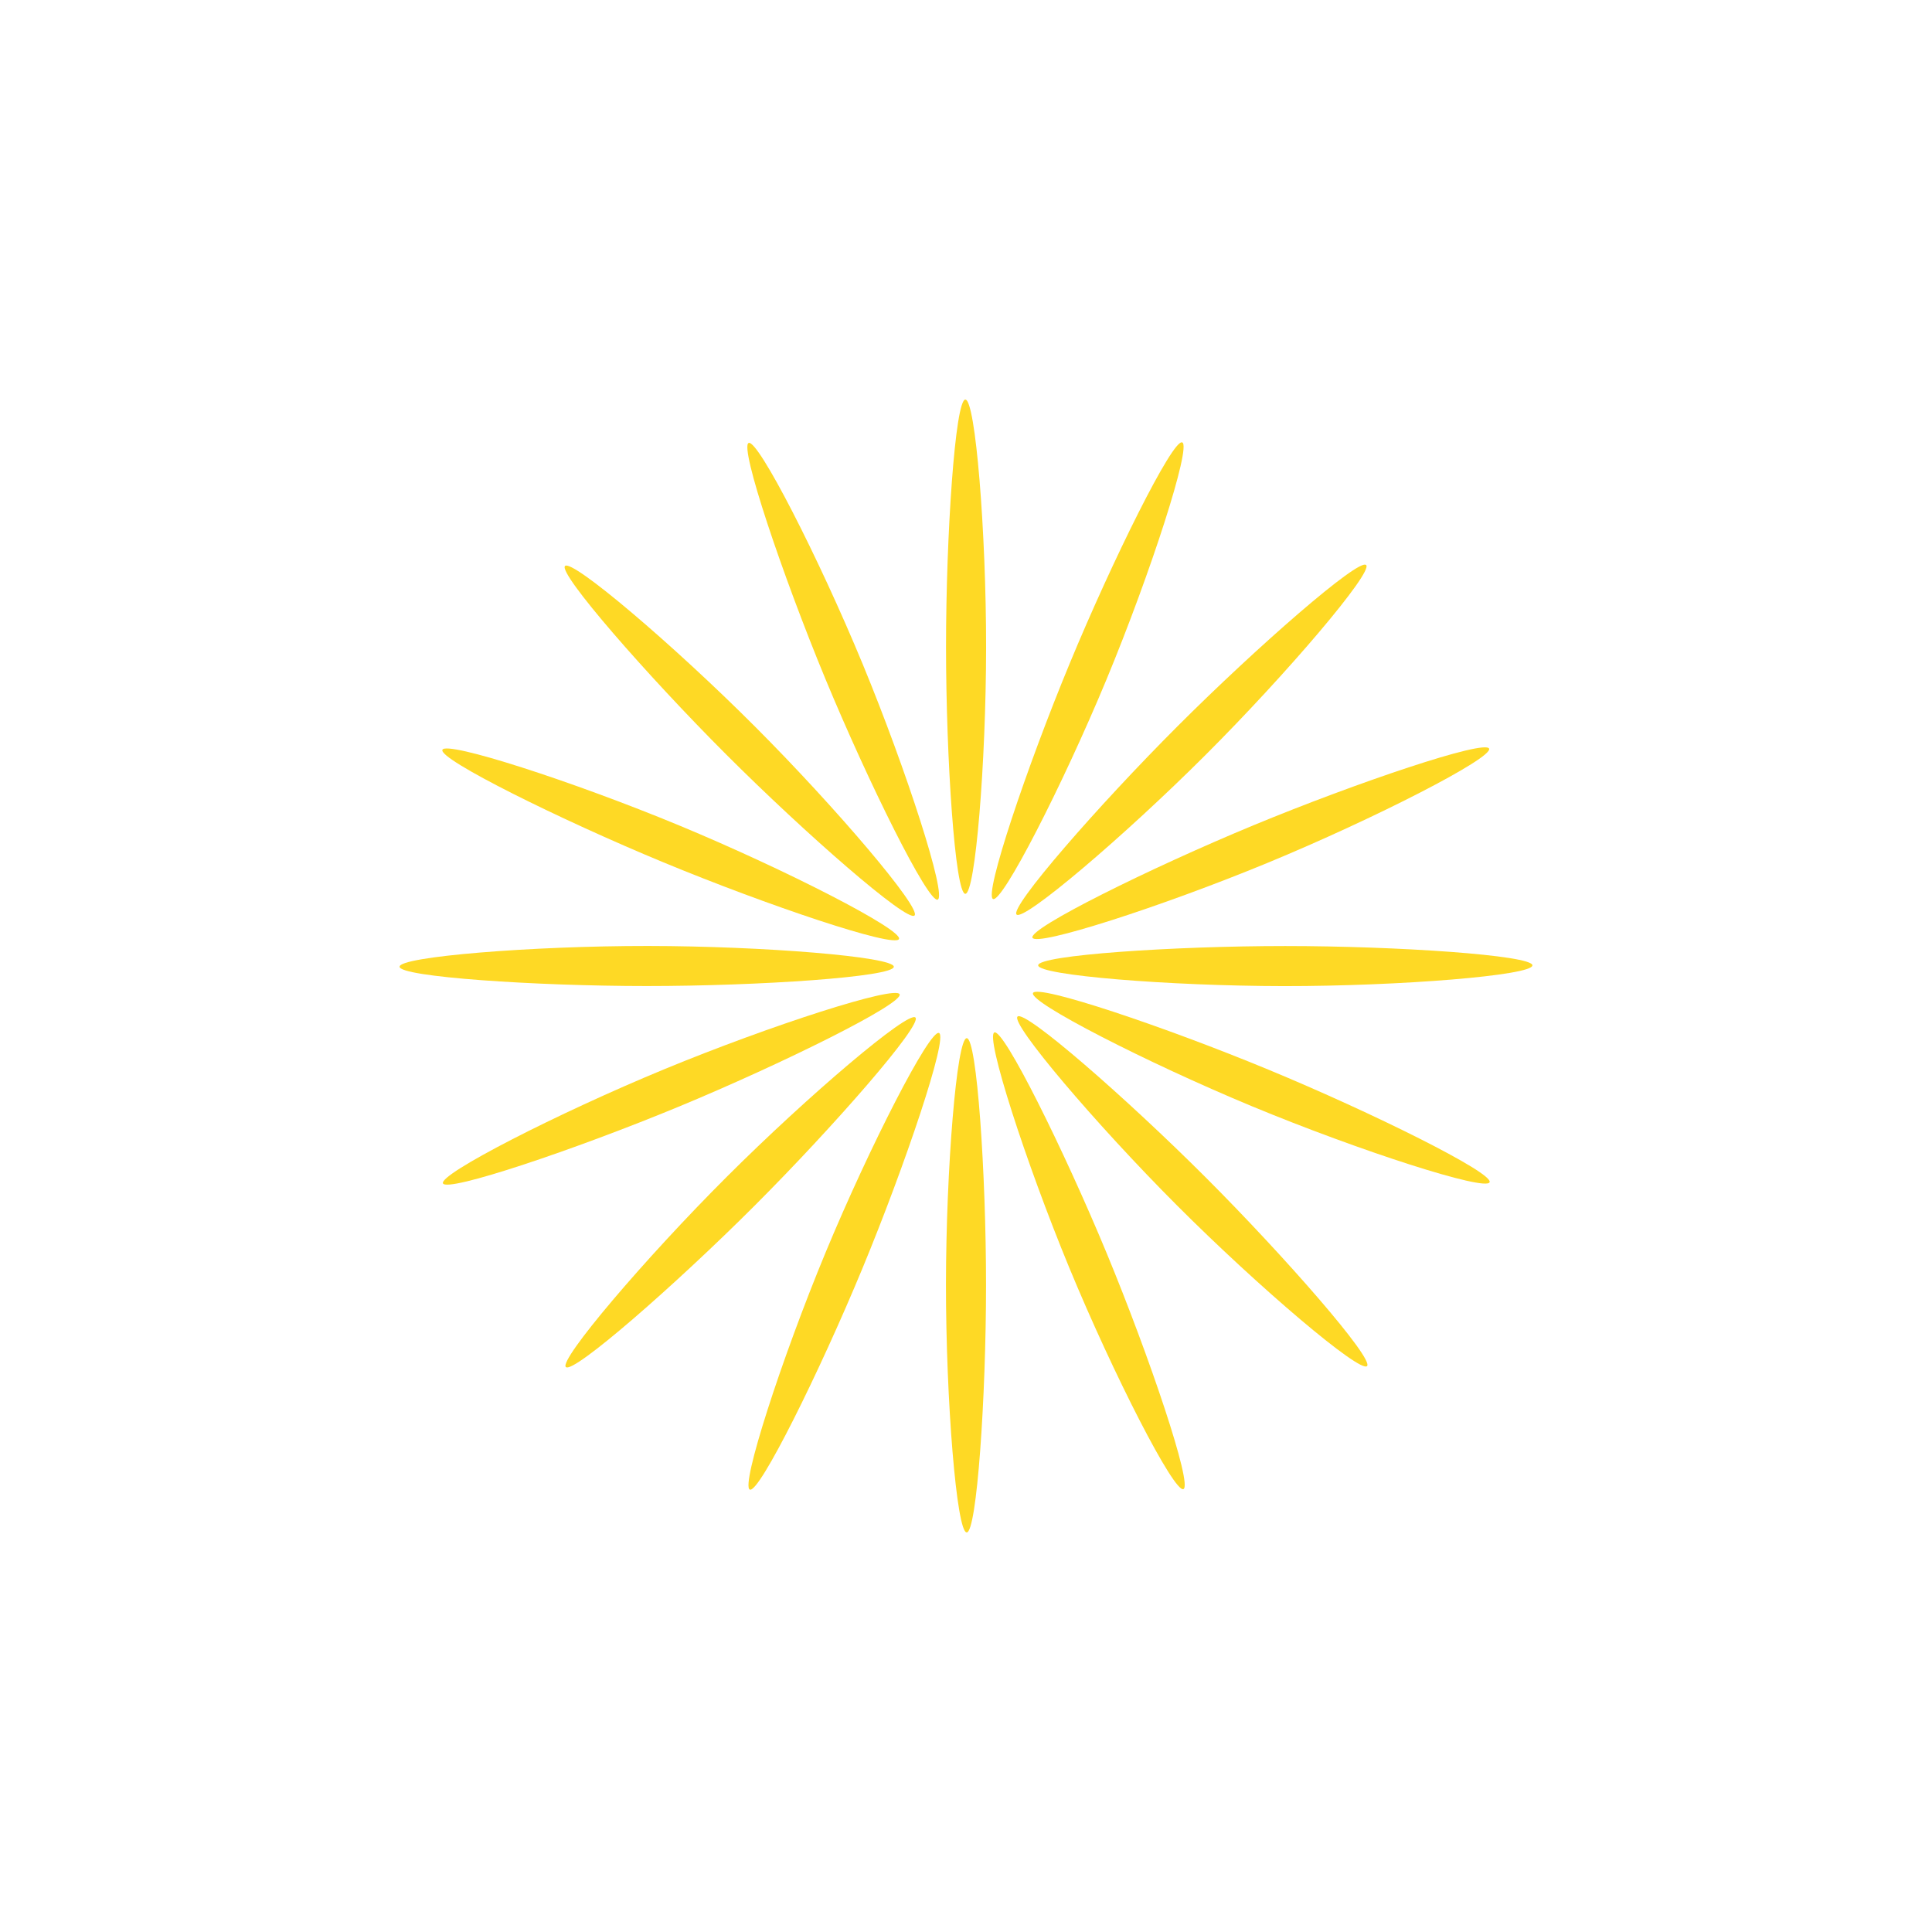
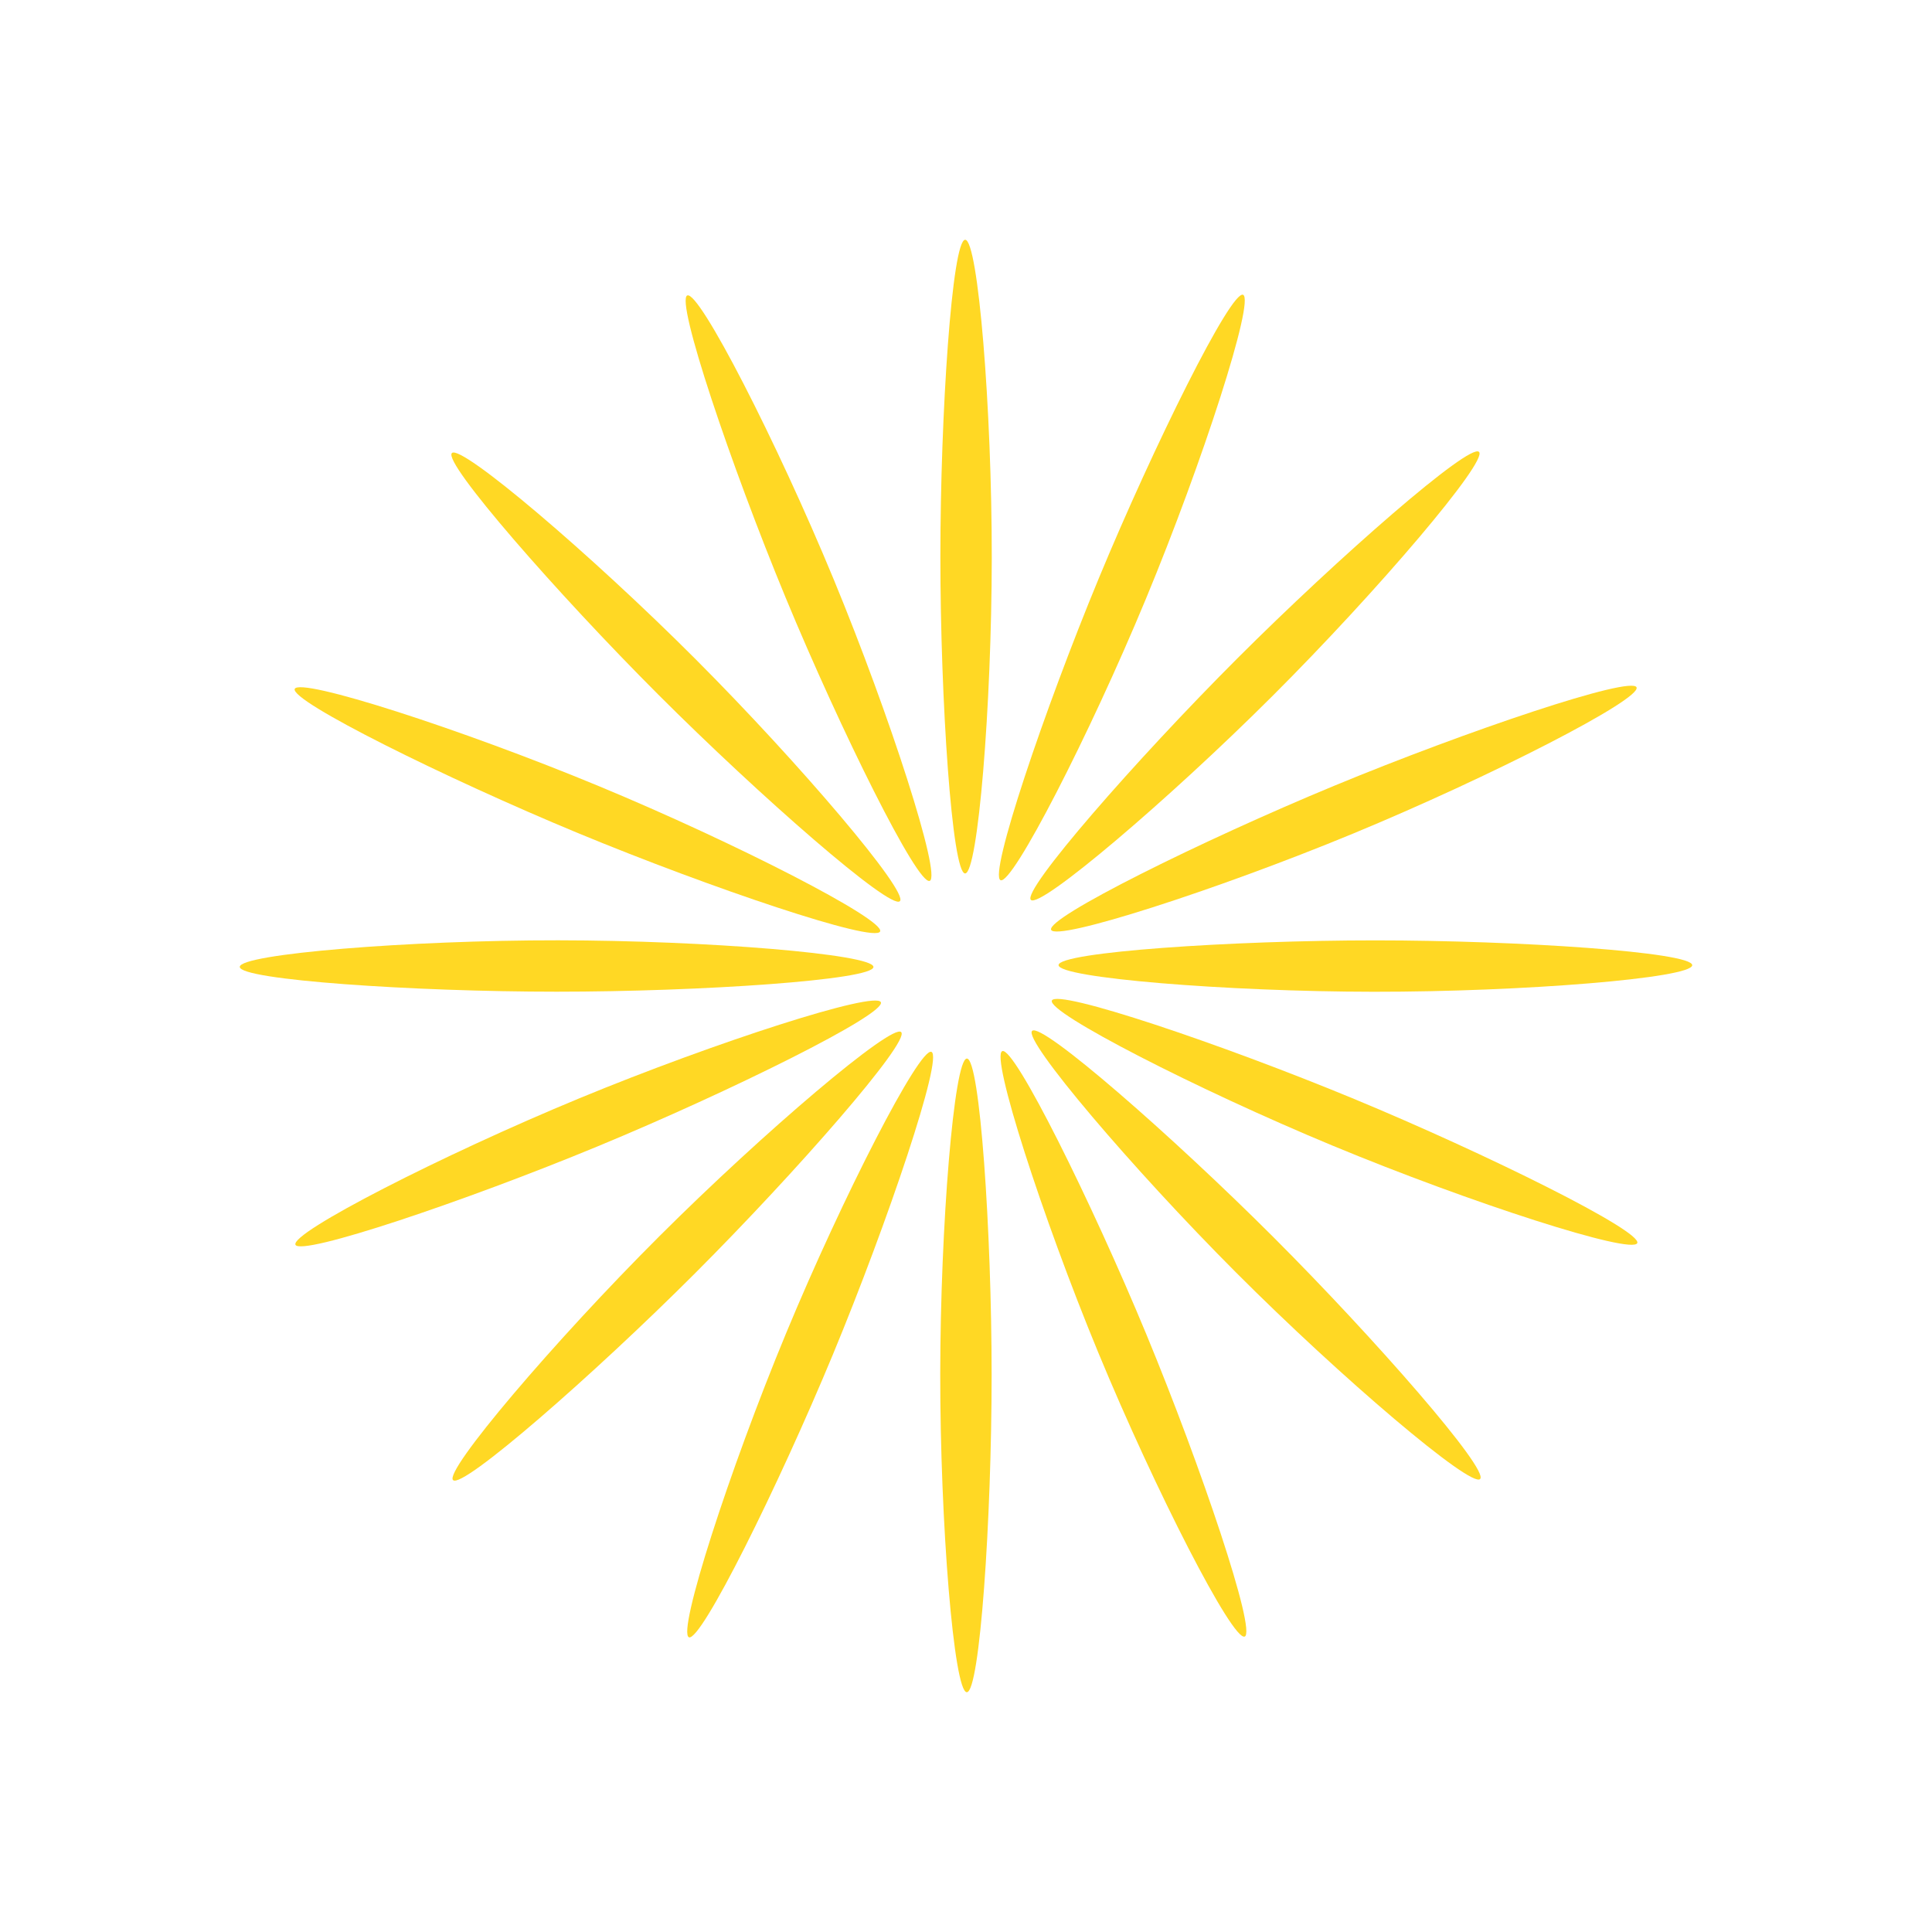
<svg xmlns="http://www.w3.org/2000/svg" id="a" data-name="图层 1" width="100mm" height="100mm" viewBox="0 0 283.46 283.46">
-   <path d="M141.83,224.84c1.49,0,2.84-19.85,2.84-36.27,0-16.43-1.34-36.24-2.83-36.25-1.47,0-3.03,19.21-3.05,36.06-.01,17.09,1.57,36.46,3.04,36.45Z" fill="#fed925" />
-   <path d="M110.02,218.55c1.38,.57,10.22-17.25,16.5-32.42,6.29-15.18,12.63-34,11.25-34.57-1.35-.57-10.15,16.58-16.62,32.15-6.55,15.79-12.5,34.28-11.14,34.84Z" fill="#fed925" />
-   <path d="M83.03,200.57c1.06,1.05,16.04-12.03,27.65-23.64,11.62-11.62,24.68-26.58,23.63-27.64-1.03-1.04-15.73,11.44-27.66,23.35-12.1,12.08-24.67,26.89-23.63,27.93Z" fill="#fed925" />
-   <path d="M64.99,173.62c.58,1.38,19.42-4.97,34.59-11.25,15.18-6.29,32.97-15.11,32.41-16.49-.56-1.36-18.91,4.55-34.49,10.98-15.8,6.53-33.08,15.4-32.51,16.76Z" fill="#fed925" />
-   <path d="M58.62,141.83c0,1.49,19.85,2.84,36.27,2.84,16.43,0,36.24-1.34,36.25-2.83,0-1.47-19.21-3.03-36.06-3.05-17.09-.01-36.46,1.57-36.45,3.04Z" fill="#fed925" />
-   <path d="M64.91,110.02c-.57,1.38,17.25,10.22,32.42,16.5,15.18,6.29,34,12.63,34.57,11.25,.57-1.35-16.58-10.15-32.15-16.62-15.79-6.55-34.28-12.5-34.84-11.14Z" fill="#fed925" />
-   <path d="M82.9,83.04c-1.05,1.06,12.03,16.04,23.64,27.65,11.62,11.62,26.58,24.68,27.64,23.63,1.04-1.03-11.44-15.73-23.35-27.66-12.08-12.1-26.89-24.67-27.93-23.62Z" fill="#fed925" />
-   <path d="M109.84,64.99c-1.38,.58,4.97,19.42,11.25,34.59,6.29,15.18,15.11,32.97,16.49,32.41,1.36-.56-4.55-18.91-10.98-34.49-6.53-15.8-15.4-33.08-16.76-32.51Z" fill="#fed925" />
-   <path d="M141.64,58.62c-1.49,0-2.84,19.85-2.84,36.27,0,16.43,1.34,36.24,2.83,36.25,1.47,0,3.03-19.21,3.05-36.06,.01-17.09-1.57-36.46-3.04-36.45Z" fill="#fed925" />
-   <path d="M173.45,64.91c-1.38-.57-10.22,17.25-16.5,32.42-6.29,15.18-12.63,34-11.25,34.57,1.35,.57,10.15-16.58,16.62-32.15,6.55-15.79,12.5-34.28,11.14-34.84Z" fill="#fed925" />
-   <path d="M200.43,82.9c-1.06-1.05-16.04,12.03-27.65,23.64-11.62,11.62-24.68,26.58-23.63,27.64,1.03,1.04,15.73-11.44,27.66-23.35,12.1-12.08,24.67-26.89,23.63-27.93Z" fill="#fed925" />
-   <path d="M218.48,109.84c-.58-1.38-19.42,4.97-34.59,11.25-15.18,6.29-32.97,15.11-32.41,16.49,.56,1.36,18.91-4.55,34.49-10.98,15.8-6.53,33.08-15.4,32.51-16.76Z" fill="#fed925" />
-   <path d="M224.84,141.64c0-1.49-19.85-2.84-36.27-2.84-16.43,0-36.24,1.34-36.25,2.83,0,1.47,19.21,3.03,36.06,3.05,17.09,.01,36.46-1.57,36.45-3.04Z" fill="#fed925" />
-   <path d="M218.55,173.45c.57-1.38-17.25-10.22-32.42-16.5-15.18-6.29-34-12.63-34.57-11.25-.57,1.35,16.58,10.15,32.15,16.62,15.79,6.55,34.28,12.5,34.84,11.14Z" fill="#fed925" />
-   <path d="M200.57,200.43c1.05-1.06-12.03-16.04-23.64-27.65-11.62-11.62-26.58-24.68-27.64-23.63-1.04,1.03,11.44,15.73,23.35,27.66,12.08,12.1,26.89,24.67,27.93,23.62Z" fill="#fed925" />
-   <path d="M173.63,218.48c1.38-.58-4.97-19.42-11.25-34.59-6.29-15.18-15.11-32.97-16.49-32.41-1.36,.56,4.55,18.91,10.98,34.49,6.53,15.8,15.4,33.08,16.76,32.51Z" fill="#fed925" />
+   <path d="M141.85,248.28c1.91,0,3.64-25.45,3.64-46.5,0-21.07-1.72-46.47-3.63-46.47-1.88,0-3.89,24.63-3.91,46.24-.02,21.91,2.01,46.74,3.9,46.73Z" fill="#ffd824" />
+   <path d="M101.07,240.22c1.77.72,13.1-22.12,21.16-41.56,8.06-19.46,16.19-43.59,14.43-44.33-1.73-.73-13.02,21.26-21.3,41.22-8.4,20.24-16.03,43.95-14.28,44.67Z" fill="#ffd824" />
+   <path d="M66.48,217.16c1.36,1.35,20.57-15.42,35.45-30.3,14.9-14.9,31.64-34.07,30.29-35.43-1.32-1.34-20.16,14.66-35.46,29.93-15.51,15.48-31.63,34.47-30.29,35.8Z" fill="#ffd824" />
+   <path d="M43.34,182.62c.74,1.76,24.9-6.38,44.35-14.43,19.47-8.06,42.27-19.37,41.55-21.14-.71-1.74-24.24,5.83-44.21,14.08-20.25,8.37-42.41,19.74-41.68,21.49Z" fill="#ffd824" />
+   <path d="M35.18,141.86c0,1.91,25.45,3.64,46.5,3.64,21.07,0,46.47-1.72,46.47-3.63,0-1.88-24.63-3.89-46.24-3.91-21.91-.02-46.74,2.01-46.73,3.9Z" fill="#ffd824" />
+   <path d="M43.24,101.07c-.72,1.77,22.12,13.1,41.56,21.16,19.46,8.06,43.59,16.19,44.33,14.43.73-1.73-21.26-13.02-41.22-21.3-20.24-8.4-43.95-16.03-44.67-14.28Z" fill="#ffd824" />
+   <path d="M66.3,66.48c-1.35,1.36,15.42,20.57,30.3,35.45,14.9,14.9,34.07,31.64,35.43,30.29,1.34-1.32-14.66-20.16-29.93-35.46-15.48-15.51-34.47-31.63-35.8-30.29Z" fill="#ffd824" />
+   <path d="M100.84,43.34c-1.76.74,6.38,24.9,14.43,44.35,8.06,19.46,19.37,42.27,21.14,41.55,1.74-.71-5.83-24.24-14.08-44.21-8.37-20.25-19.74-42.41-21.49-41.68Z" fill="#ffd824" />
+   <path d="M141.61,35.18c-1.91,0-3.64,25.45-3.64,46.5,0,21.07,1.72,46.47,3.63,46.47,1.88,0,3.89-24.63,3.91-46.24.02-21.91-2.01-46.74-3.9-46.73Z" fill="#ffd824" />
+   <path d="M182.39,43.25c-1.77-.72-13.1,22.12-21.16,41.56-8.06,19.46-16.19,43.59-14.43,44.33,1.73.73,13.02-21.26,21.3-41.22,8.4-20.24,16.03-43.95,14.28-44.67Z" fill="#ffd824" />
+   <path d="M216.99,66.3c-1.36-1.35-20.57,15.42-35.45,30.3-14.9,14.9-31.64,34.07-30.29,35.43,1.32,1.34,20.16-14.66,35.46-29.93,15.51-15.48,31.63-34.47,30.29-35.8Z" fill="#ffd824" />
+   <path d="M240.12,100.85c-.74-1.76-24.9,6.38-44.35,14.43-19.47,8.06-42.27,19.37-41.55,21.14.71,1.74,24.24-5.83,44.21-14.08,20.25-8.37,42.41-19.74,41.68-21.49Z" fill="#ffd824" />
+   <path d="M248.28,141.61c0-1.91-25.45-3.64-46.5-3.64-21.07,0-46.47,1.72-46.47,3.63,0,1.88,24.63,3.89,46.24,3.91,21.91.02,46.74-2.01,46.73-3.9Z" fill="#ffd824" />
+   <path d="M240.22,182.39c.72-1.77-22.12-13.1-41.56-21.16-19.46-8.06-43.59-16.19-44.33-14.43-.73,1.73,21.26,13.02,41.22,21.3,20.24,8.4,43.95,16.03,44.67,14.28Z" fill="#ffd824" />
+   <path d="M217.16,216.99c1.35-1.36-15.42-20.57-30.3-35.45-14.9-14.9-34.07-31.64-35.43-30.29-1.34,1.32,14.66,20.16,29.93,35.46,15.48,15.51,34.47,31.63,35.8,30.29Z" fill="#ffd824" />
+   <path d="M182.62,240.12c1.76-.74-6.38-24.9-14.43-44.35-8.06-19.46-19.37-42.27-21.14-41.55-1.74.71,5.83,24.24,14.08,44.21,8.37,20.25,19.74,42.41,21.49,41.68Z" fill="#ffd824" />
</svg>
